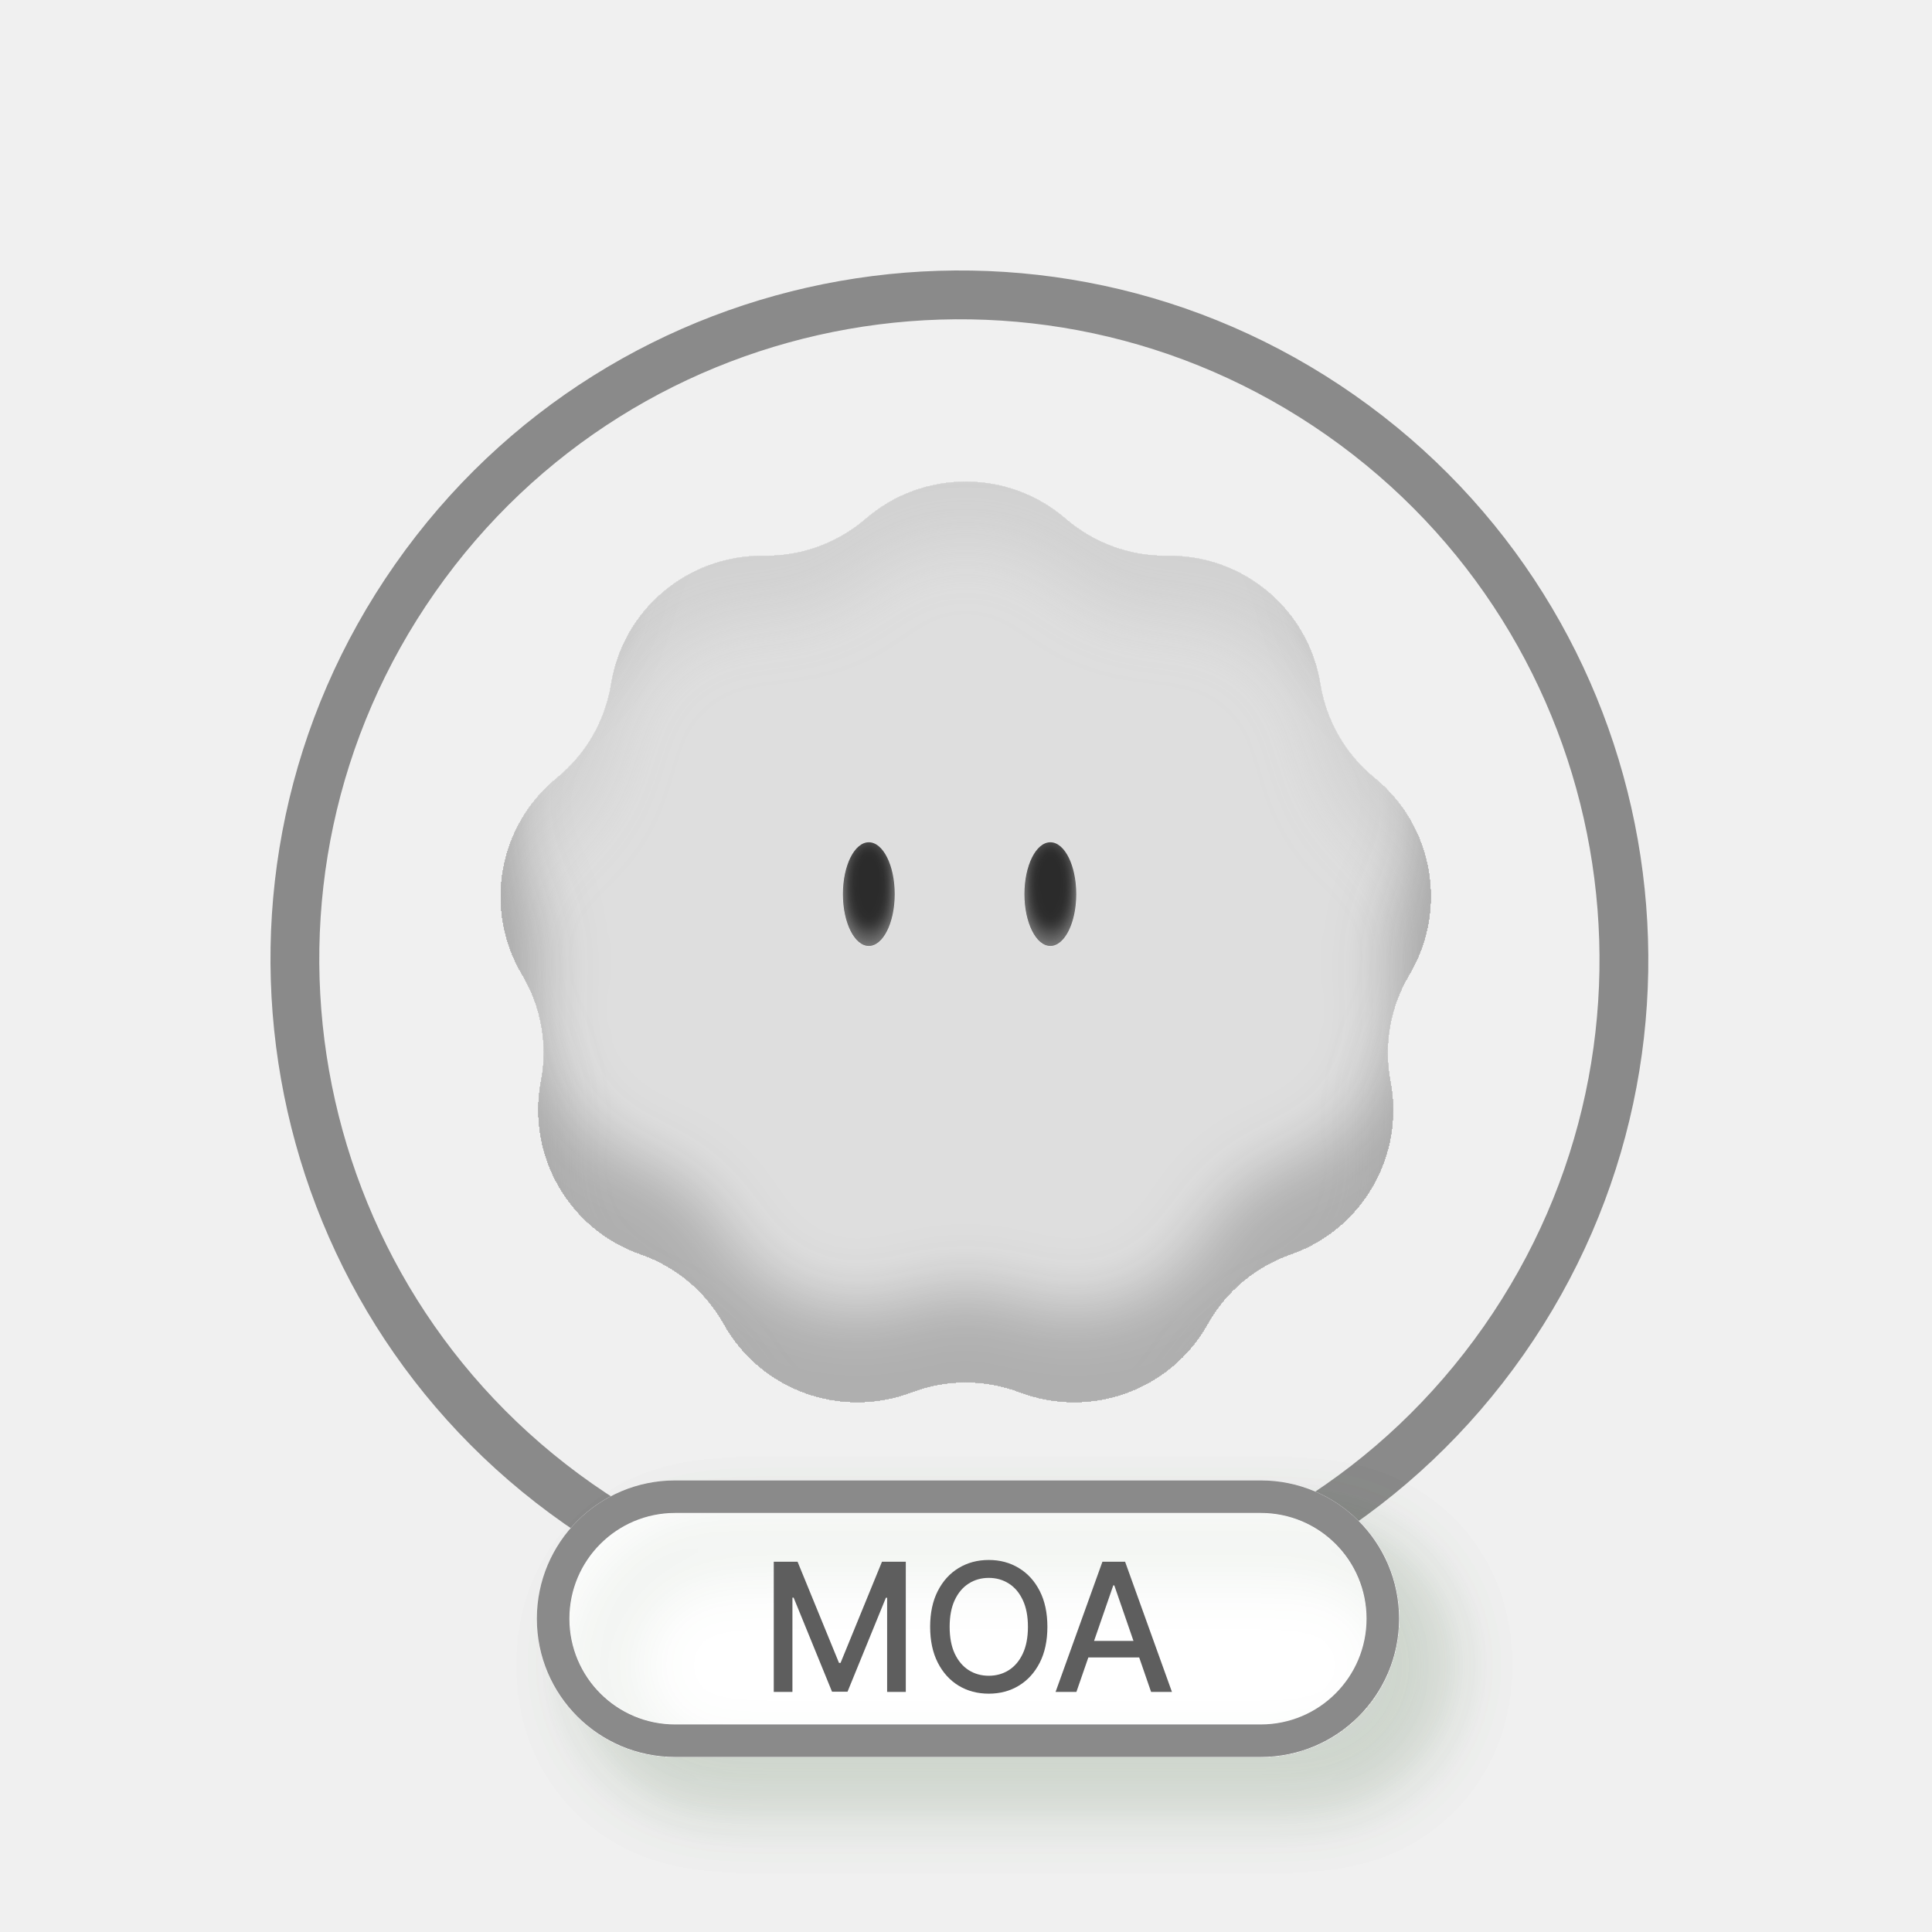
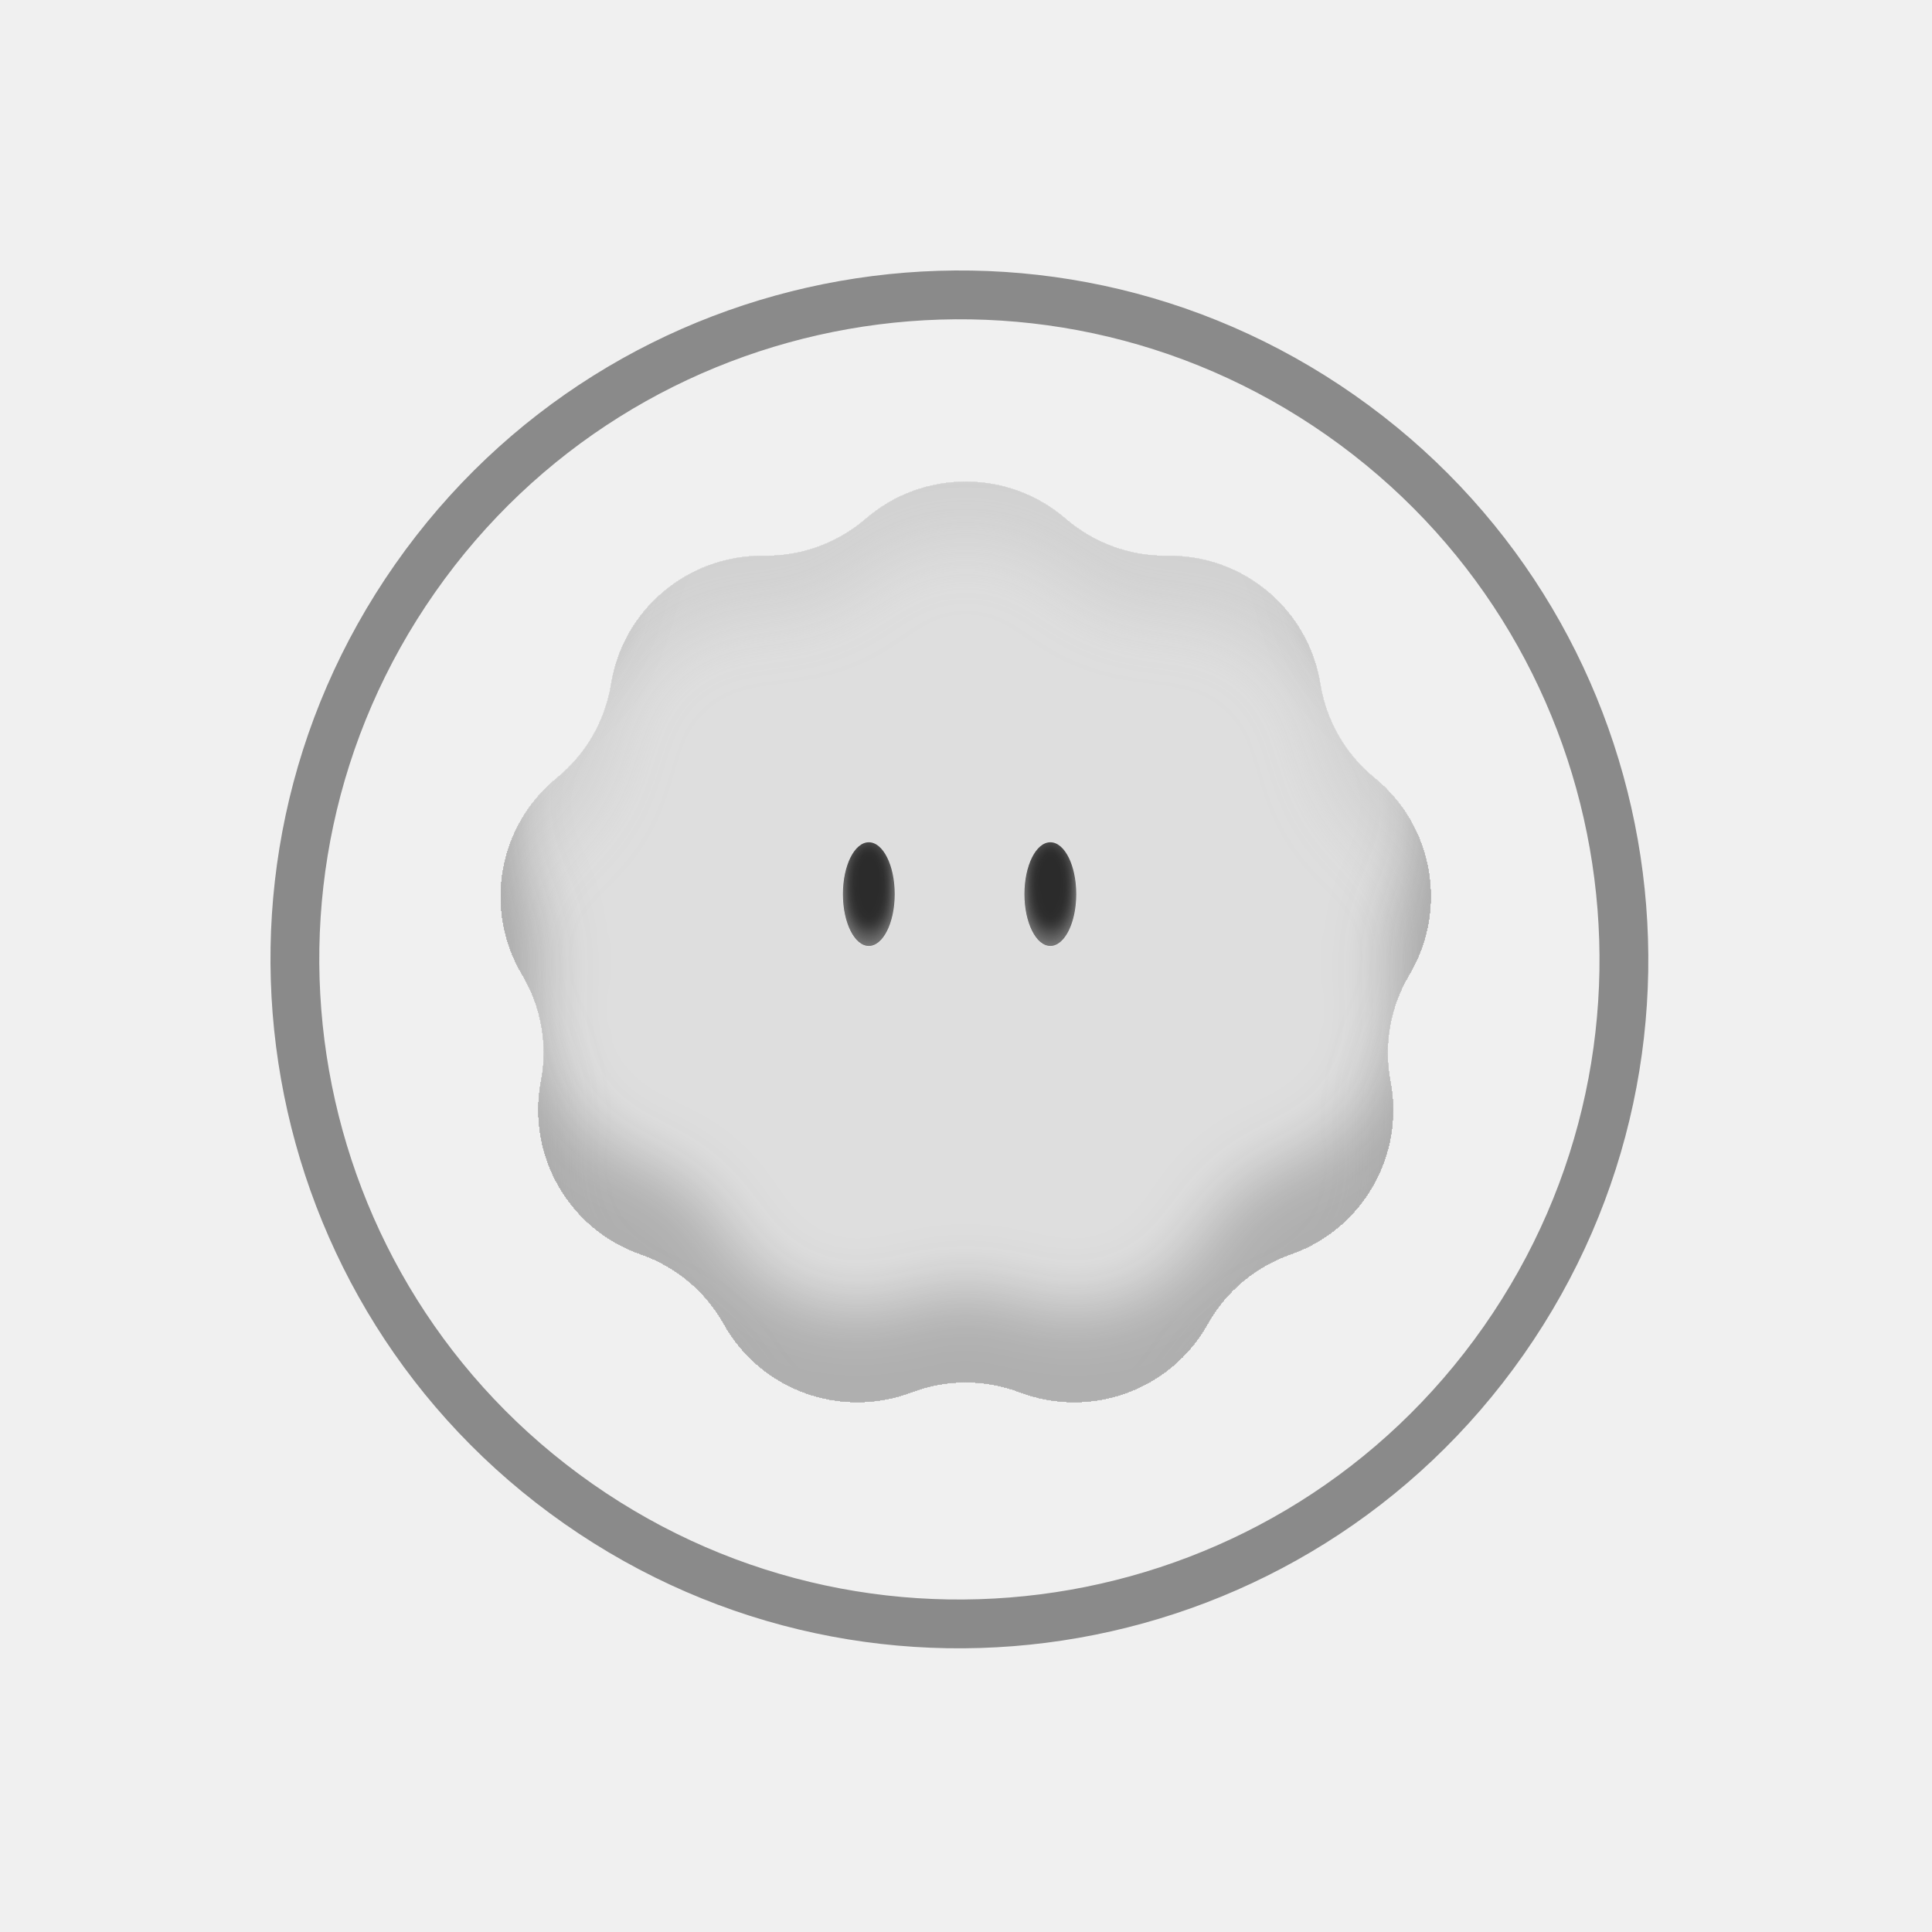
<svg xmlns="http://www.w3.org/2000/svg" width="125" height="125" viewBox="0 0 125 125" fill="none">
  <path fill-rule="evenodd" clip-rule="evenodd" d="M95.996 85.826C109.114 67.091 104.561 41.269 85.826 28.151C67.091 15.032 41.269 19.585 28.151 38.32C15.032 57.055 19.585 82.877 38.32 95.996C57.055 109.114 82.877 104.561 95.996 85.826ZM98.582 87.637C112.701 67.474 107.801 39.683 87.637 25.564C67.474 11.445 39.683 16.346 25.564 36.509C11.445 56.673 16.346 84.464 36.509 98.582C56.673 112.701 84.464 107.801 98.582 87.637Z" fill="#8A8A8A" />
-   <g filter="url(#filter0_d_287_31364)">
-     <path d="M34.734 104.729C34.734 99.788 38.74 95.782 43.681 95.782H81.573C86.514 95.782 90.52 99.788 90.52 104.729C90.52 109.67 86.514 113.676 81.573 113.676H43.681C38.74 113.676 34.734 109.67 34.734 104.729Z" fill="white" />
-   </g>
-   <g filter="url(#filter1_d_287_31364)">
-     <path fill-rule="evenodd" clip-rule="evenodd" d="M81.573 97.888H43.681C39.903 97.888 36.84 100.951 36.84 104.729C36.84 108.508 39.903 111.571 43.681 111.571H81.573C85.351 111.571 88.415 108.508 88.415 104.729C88.415 100.951 85.351 97.888 81.573 97.888ZM43.681 95.782C38.74 95.782 34.734 99.788 34.734 104.729C34.734 109.67 38.74 113.676 43.681 113.676H81.573C86.514 113.676 90.52 109.67 90.52 104.729C90.52 99.788 86.514 95.782 81.573 95.782H43.681Z" fill="#8A8A8A" />
-   </g>
-   <path d="M69.644 109.465H68.296L71.326 101.045H72.794L75.824 109.465H74.475L72.095 102.574H72.029L69.644 109.465ZM69.871 106.168H74.245V107.237H69.871V106.168Z" fill="#5E5E5E" />
-   <path d="M67.766 105.255C67.766 106.154 67.601 106.927 67.272 107.574C66.943 108.218 66.492 108.714 65.919 109.062C65.349 109.408 64.701 109.58 63.975 109.58C63.245 109.58 62.594 109.408 62.022 109.062C61.452 108.714 61.002 108.217 60.673 107.57C60.344 106.923 60.18 106.151 60.18 105.255C60.18 104.356 60.344 103.584 60.673 102.94C61.002 102.293 61.452 101.797 62.022 101.452C62.594 101.104 63.245 100.93 63.975 100.93C64.701 100.93 65.349 101.104 65.919 101.452C66.492 101.797 66.943 102.293 67.272 102.94C67.601 103.584 67.766 104.356 67.766 105.255ZM66.507 105.255C66.507 104.57 66.396 103.993 66.174 103.524C65.955 103.053 65.653 102.696 65.27 102.455C64.889 102.211 64.457 102.089 63.975 102.089C63.489 102.089 63.056 102.211 62.675 102.455C62.294 102.696 61.993 103.053 61.771 103.524C61.552 103.993 61.442 104.57 61.442 105.255C61.442 105.94 61.552 106.519 61.771 106.99C61.993 107.459 62.294 107.815 62.675 108.059C63.056 108.3 63.489 108.421 63.975 108.421C64.457 108.421 64.889 108.3 65.27 108.059C65.653 107.815 65.955 107.459 66.174 106.99C66.396 106.519 66.507 105.94 66.507 105.255Z" fill="#5E5E5E" />
-   <path d="M50.062 101.045H51.603L54.284 107.591H54.383L57.063 101.045H58.605V109.466H57.397V103.372H57.318L54.835 109.453H53.832L51.348 103.368H51.27V109.466H50.062V101.045Z" fill="#5E5E5E" />
-   <g filter="url(#filter2_ii_287_31364)">
+   <g filter="url(#filter0_ii_287_31364)">
    <path d="M56.025 33.567C59.736 30.368 65.229 30.368 68.939 33.567C70.769 35.145 73.113 35.998 75.528 35.965C80.427 35.9 84.635 39.431 85.421 44.266C85.809 46.651 87.056 48.811 88.927 50.339C92.722 53.438 93.676 58.847 91.17 63.057C89.934 65.133 89.501 67.589 89.952 69.963C90.867 74.775 88.121 79.532 83.495 81.146C81.214 81.942 79.303 83.546 78.124 85.654C75.731 89.929 70.569 91.808 65.988 90.07C63.729 89.214 61.235 89.214 58.976 90.07C54.395 91.808 49.233 89.929 46.841 85.654C45.661 83.546 43.75 81.942 41.469 81.146C36.844 79.532 34.097 74.775 35.012 69.963C35.464 67.589 35.031 65.133 33.795 63.057C31.289 58.847 32.243 53.438 36.037 50.339C37.908 48.811 39.156 46.651 39.543 44.266C40.329 39.431 44.538 35.9 49.436 35.965C51.852 35.998 54.196 35.145 56.025 33.567Z" fill="#DEDEDE" />
  </g>
-   <g filter="url(#filter3_ii_287_31364)">
+   <g filter="url(#filter1_ii_287_31364)">
    <ellipse cx="56.212" cy="57.85" rx="1.678" ry="3.356" fill="#2B2B2B" />
  </g>
-   <g filter="url(#filter4_ii_287_31364)">
+   <g filter="url(#filter2_ii_287_31364)">
    <ellipse cx="67.957" cy="57.85" rx="1.678" ry="3.356" fill="#2B2B2B" />
  </g>
  <defs>
-     <filter id="filter0_d_287_31364" x="33.234" y="94.282" width="64.785" height="26.893" filterUnits="userSpaceOnUse" color-interpolation-filters="sRGB">
-       <feFlood flood-opacity="0" result="BackgroundImageFix" />
-       <feColorMatrix in="SourceAlpha" type="matrix" values="0 0 0 0 0 0 0 0 0 0 0 0 0 0 0 0 0 0 127 0" result="hardAlpha" />
-       <feOffset dx="3" dy="3" />
-       <feGaussianBlur stdDeviation="2.25" />
-       <feComposite in2="hardAlpha" operator="out" />
-       <feColorMatrix type="matrix" values="0 0 0 0 0.204 0 0 0 0 0.361 0 0 0 0 0.18 0 0 0 0.15 0" />
-       <feBlend mode="normal" in2="BackgroundImageFix" result="effect1_dropShadow_287_31364" />
-       <feBlend mode="normal" in="SourceGraphic" in2="effect1_dropShadow_287_31364" result="shape" />
-     </filter>
-     <filter id="filter1_d_287_31364" x="33.234" y="94.282" width="64.785" height="26.893" filterUnits="userSpaceOnUse" color-interpolation-filters="sRGB">
-       <feFlood flood-opacity="0" result="BackgroundImageFix" />
-       <feColorMatrix in="SourceAlpha" type="matrix" values="0 0 0 0 0 0 0 0 0 0 0 0 0 0 0 0 0 0 127 0" result="hardAlpha" />
-       <feOffset dx="3" dy="3" />
-       <feGaussianBlur stdDeviation="2.25" />
-       <feComposite in2="hardAlpha" operator="out" />
-       <feColorMatrix type="matrix" values="0 0 0 0 0.204 0 0 0 0 0.361 0 0 0 0 0.18 0 0 0 0.15 0" />
-       <feBlend mode="normal" in2="BackgroundImageFix" result="effect1_dropShadow_287_31364" />
-       <feBlend mode="normal" in="SourceGraphic" in2="effect1_dropShadow_287_31364" result="shape" />
-     </filter>
-     <filter id="filter2_ii_287_31364" x="32.402" y="27.168" width="60.16" height="67.546" filterUnits="userSpaceOnUse" color-interpolation-filters="sRGB">
+     <filter id="filter0_ii_287_31364" x="32.402" y="27.168" width="60.16" height="67.546" filterUnits="userSpaceOnUse" color-interpolation-filters="sRGB">
      <feFlood flood-opacity="0" result="BackgroundImageFix" />
      <feBlend mode="normal" in="SourceGraphic" in2="BackgroundImageFix" result="shape" />
      <feColorMatrix in="SourceAlpha" type="matrix" values="0 0 0 0 0 0 0 0 0 0 0 0 0 0 0 0 0 0 127 0" result="hardAlpha" />
      <feOffset dy="4" />
      <feGaussianBlur stdDeviation="2" />
      <feComposite in2="hardAlpha" operator="arithmetic" k2="-1" k3="1" />
      <feColorMatrix type="matrix" values="0 0 0 0 0.675 0 0 0 0 0.675 0 0 0 0 0.675 0 0 0 0.25 0" />
      <feBlend mode="normal" in2="shape" result="effect1_innerShadow_287_31364" />
      <feColorMatrix in="SourceAlpha" type="matrix" values="0 0 0 0 0 0 0 0 0 0 0 0 0 0 0 0 0 0 127 0" result="hardAlpha" />
      <feOffset dy="-6" />
      <feGaussianBlur stdDeviation="2" />
      <feComposite in2="hardAlpha" operator="arithmetic" k2="-1" k3="1" />
      <feColorMatrix type="matrix" values="0 0 0 0 0.141 0 0 0 0 0.141 0 0 0 0 0.141 0 0 0 0.25 0" />
      <feBlend mode="normal" in2="effect1_innerShadow_287_31364" result="effect2_innerShadow_287_31364" />
    </filter>
-     <filter id="filter3_ii_287_31364" x="54.534" y="53.594" width="3.355" height="7.612" filterUnits="userSpaceOnUse" color-interpolation-filters="sRGB">
+     <filter id="filter1_ii_287_31364" x="54.534" y="53.594" width="3.355" height="7.612" filterUnits="userSpaceOnUse" color-interpolation-filters="sRGB">
      <feFlood flood-opacity="0" result="BackgroundImageFix" />
      <feBlend mode="normal" in="SourceGraphic" in2="BackgroundImageFix" result="shape" />
      <feColorMatrix in="SourceAlpha" type="matrix" values="0 0 0 0 0 0 0 0 0 0 0 0 0 0 0 0 0 0 127 0" result="hardAlpha" />
      <feOffset dy="-1" />
      <feGaussianBlur stdDeviation="0.45" />
      <feComposite in2="hardAlpha" operator="arithmetic" k2="-1" k3="1" />
      <feColorMatrix type="matrix" values="0 0 0 0 1 0 0 0 0 1 0 0 0 0 1 0 0 0 0.25 0" />
      <feBlend mode="normal" in2="shape" result="effect1_innerShadow_287_31364" />
      <feColorMatrix in="SourceAlpha" type="matrix" values="0 0 0 0 0 0 0 0 0 0 0 0 0 0 0 0 0 0 127 0" result="hardAlpha" />
      <feOffset />
      <feGaussianBlur stdDeviation="0.4" />
      <feComposite in2="hardAlpha" operator="arithmetic" k2="-1" k3="1" />
      <feColorMatrix type="matrix" values="0 0 0 0 0.958 0 0 0 0 0.958 0 0 0 0 0.958 0 0 0 0.25 0" />
      <feBlend mode="normal" in2="effect1_innerShadow_287_31364" result="effect2_innerShadow_287_31364" />
    </filter>
-     <filter id="filter4_ii_287_31364" x="66.279" y="53.594" width="3.355" height="7.612" filterUnits="userSpaceOnUse" color-interpolation-filters="sRGB">
+     <filter id="filter2_ii_287_31364" x="66.279" y="53.594" width="3.355" height="7.612" filterUnits="userSpaceOnUse" color-interpolation-filters="sRGB">
      <feFlood flood-opacity="0" result="BackgroundImageFix" />
      <feBlend mode="normal" in="SourceGraphic" in2="BackgroundImageFix" result="shape" />
      <feColorMatrix in="SourceAlpha" type="matrix" values="0 0 0 0 0 0 0 0 0 0 0 0 0 0 0 0 0 0 127 0" result="hardAlpha" />
      <feOffset dy="-1" />
      <feGaussianBlur stdDeviation="0.45" />
      <feComposite in2="hardAlpha" operator="arithmetic" k2="-1" k3="1" />
      <feColorMatrix type="matrix" values="0 0 0 0 1 0 0 0 0 1 0 0 0 0 1 0 0 0 0.25 0" />
      <feBlend mode="normal" in2="shape" result="effect1_innerShadow_287_31364" />
      <feColorMatrix in="SourceAlpha" type="matrix" values="0 0 0 0 0 0 0 0 0 0 0 0 0 0 0 0 0 0 127 0" result="hardAlpha" />
      <feOffset />
      <feGaussianBlur stdDeviation="0.4" />
      <feComposite in2="hardAlpha" operator="arithmetic" k2="-1" k3="1" />
      <feColorMatrix type="matrix" values="0 0 0 0 0.958 0 0 0 0 0.958 0 0 0 0 0.958 0 0 0 0.25 0" />
      <feBlend mode="normal" in2="effect1_innerShadow_287_31364" result="effect2_innerShadow_287_31364" />
    </filter>
  </defs>
</svg>
